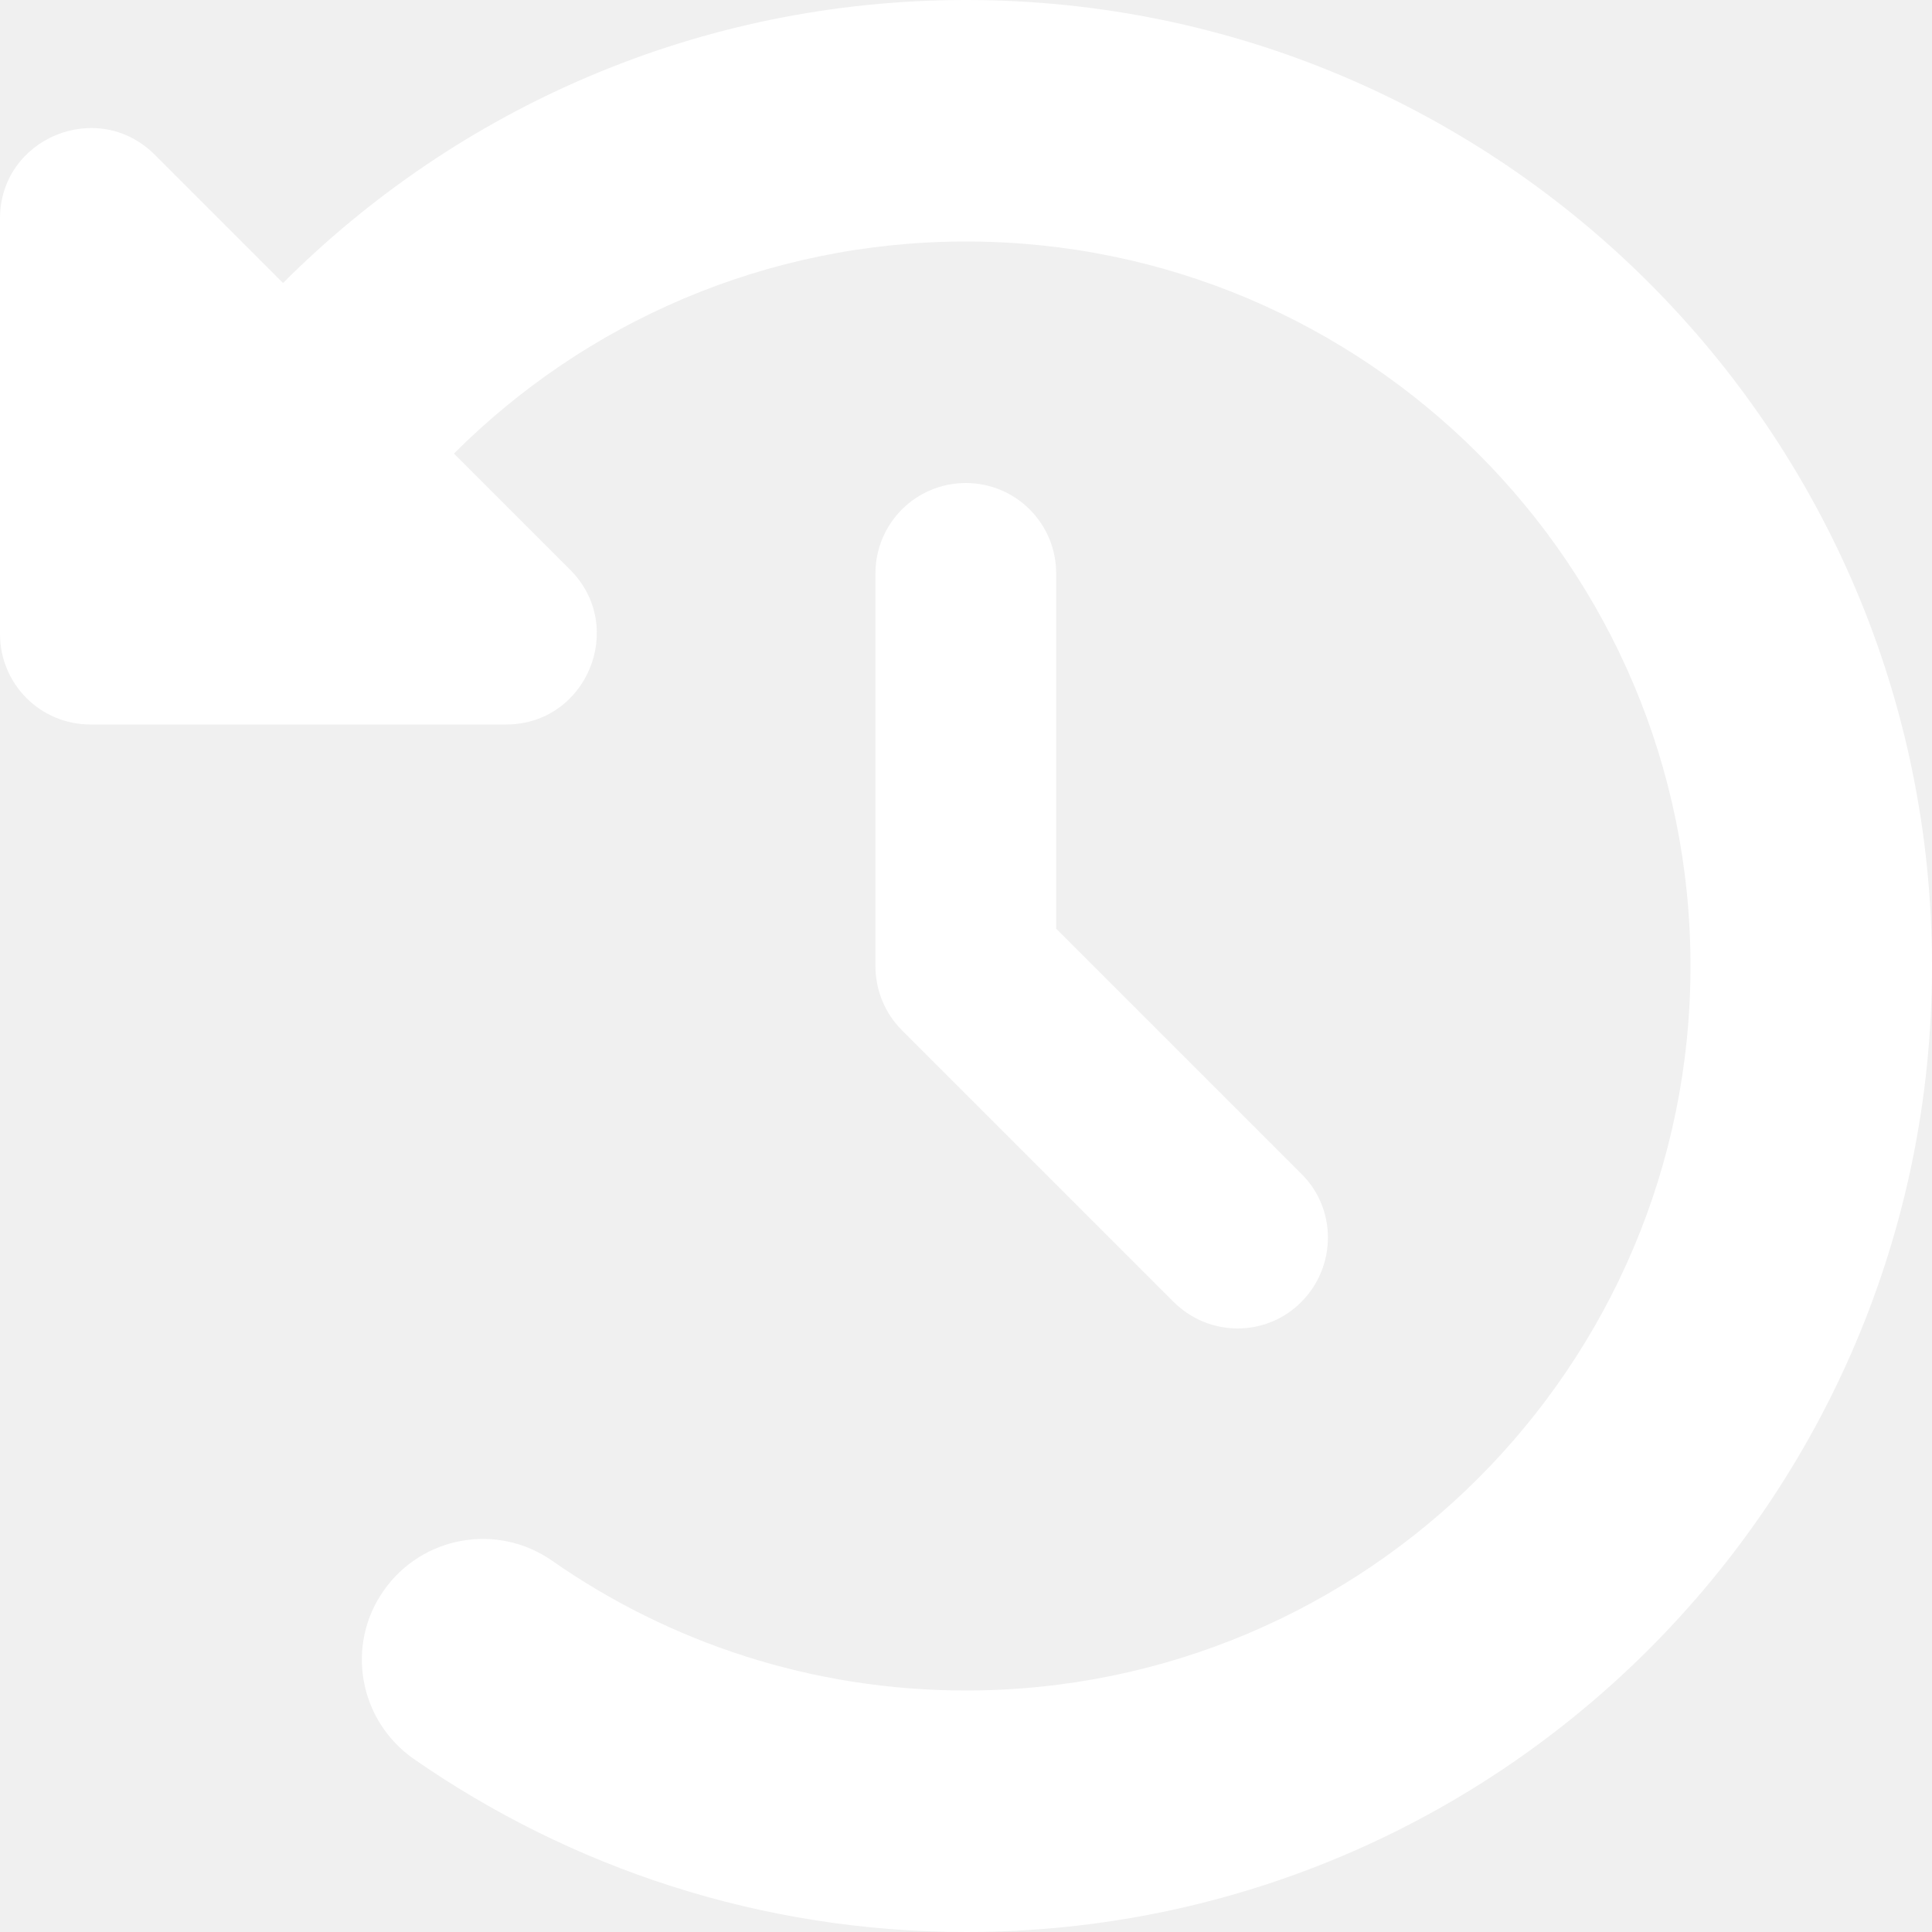
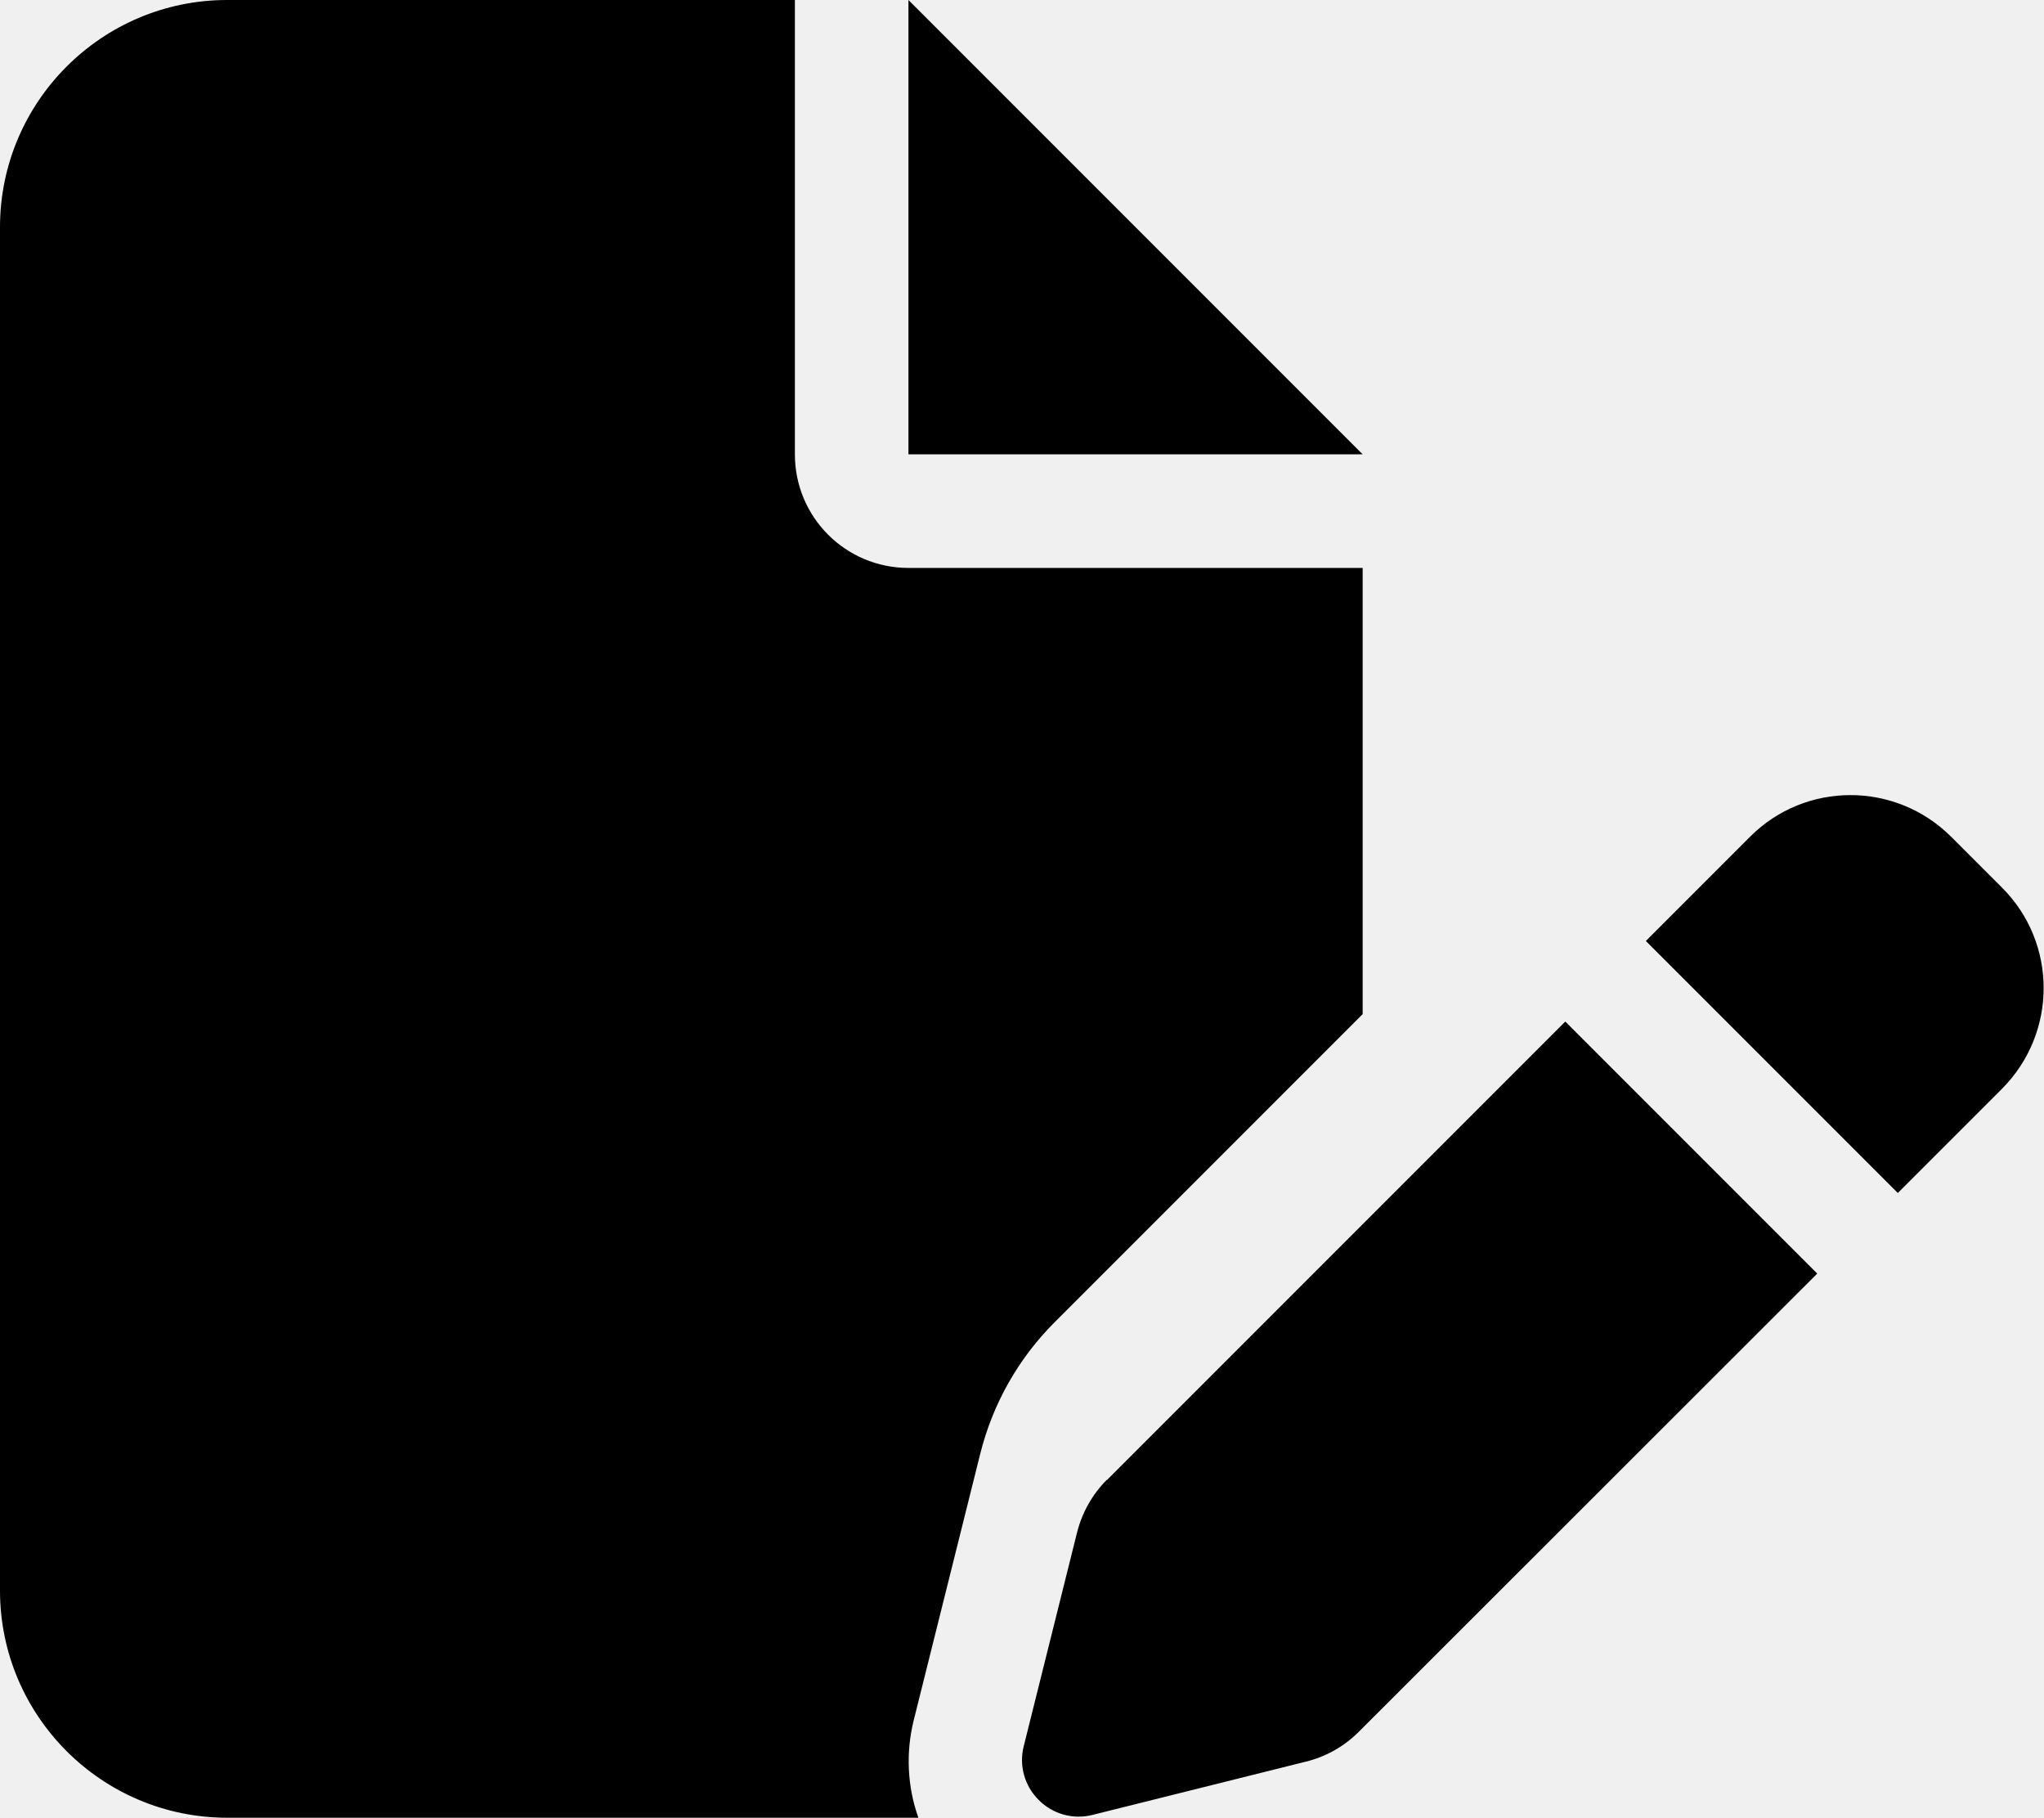
- <svg xmlns="http://www.w3.org/2000/svg" viewBox="0 0 512 512" fill="white">
-   <path d="M75 75L41 41C25.9 25.9 0 36.6 0 57.9V168c0 13.3 10.7 24 24 24H134.1c21.4 0 32.1-25.9 17-41l-30.8-30.8C155 85.5 203 64 256 64c106 0 192 86 192 192s-86 192-192 192c-40.8 0-78.6-12.7-109.7-34.4c-14.5-10.1-34.4-6.6-44.6 7.9s-6.6 34.4 7.9 44.6C151.2 495 201.7 512 256 512c141.4 0 256-114.6 256-256S397.4 0 256 0C185.3 0 121.3 28.7 75 75zm181 53c-13.3 0-24 10.7-24 24V256c0 6.4 2.5 12.5 7 17l72 72c9.4 9.4 24.6 9.4 33.9 0s9.4-24.6 0-33.9l-65-65V152c0-13.3-10.7-24-24-24z" />
+ <svg xmlns="http://www.w3.org/2000/svg" viewBox="0 0 576 512">
+   <path d="M0 64C0 28.7 28.7 0 64 0H224V128c0 17.7 14.3 32 32 32H384V285.7l-86.8 86.8c-10.3 10.3-17.5 23.1-21 37.2l-18.7 74.9c-2.3 9.2-1.8 18.8 1.3 27.5H64c-35.3 0-64-28.7-64-64V64zm384 64H256V0L384 128zM549.8 235.7l14.4 14.4c15.6 15.6 15.6 40.9 0 56.6l-29.4 29.4-71-71 29.4-29.4c15.6-15.6 40.9-15.6 56.6 0zM311.9 417L441.1 287.8l71 71L382.9 487.9c-4.1 4.1-9.2 7-14.9 8.4l-60.1 15c-5.5 1.4-11.2-.2-15.2-4.2s-5.6-9.7-4.2-15.2l15-60.1c1.4-5.6 4.3-10.8 8.4-14.9z" />
</svg>
